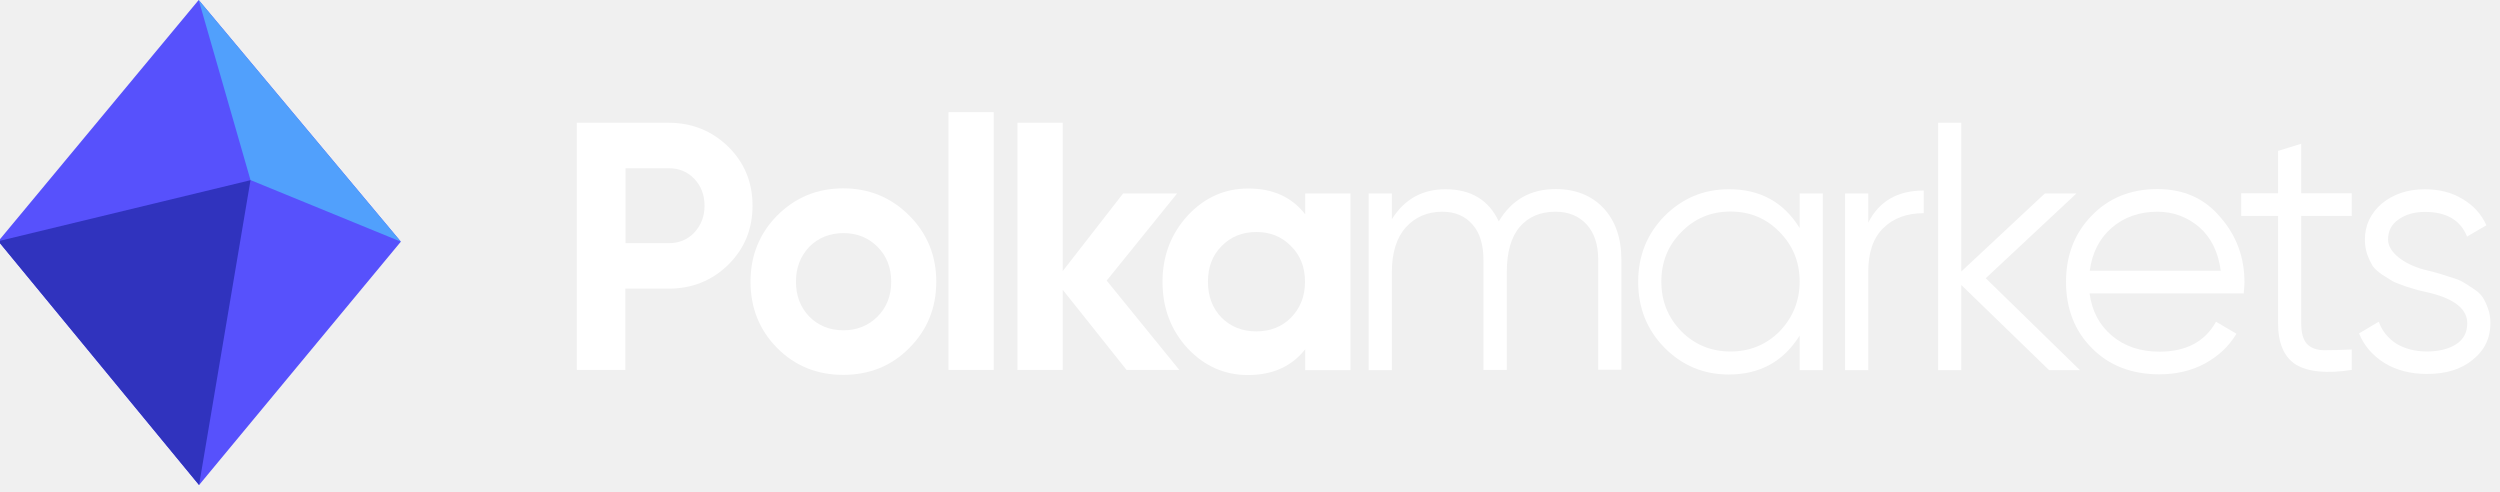
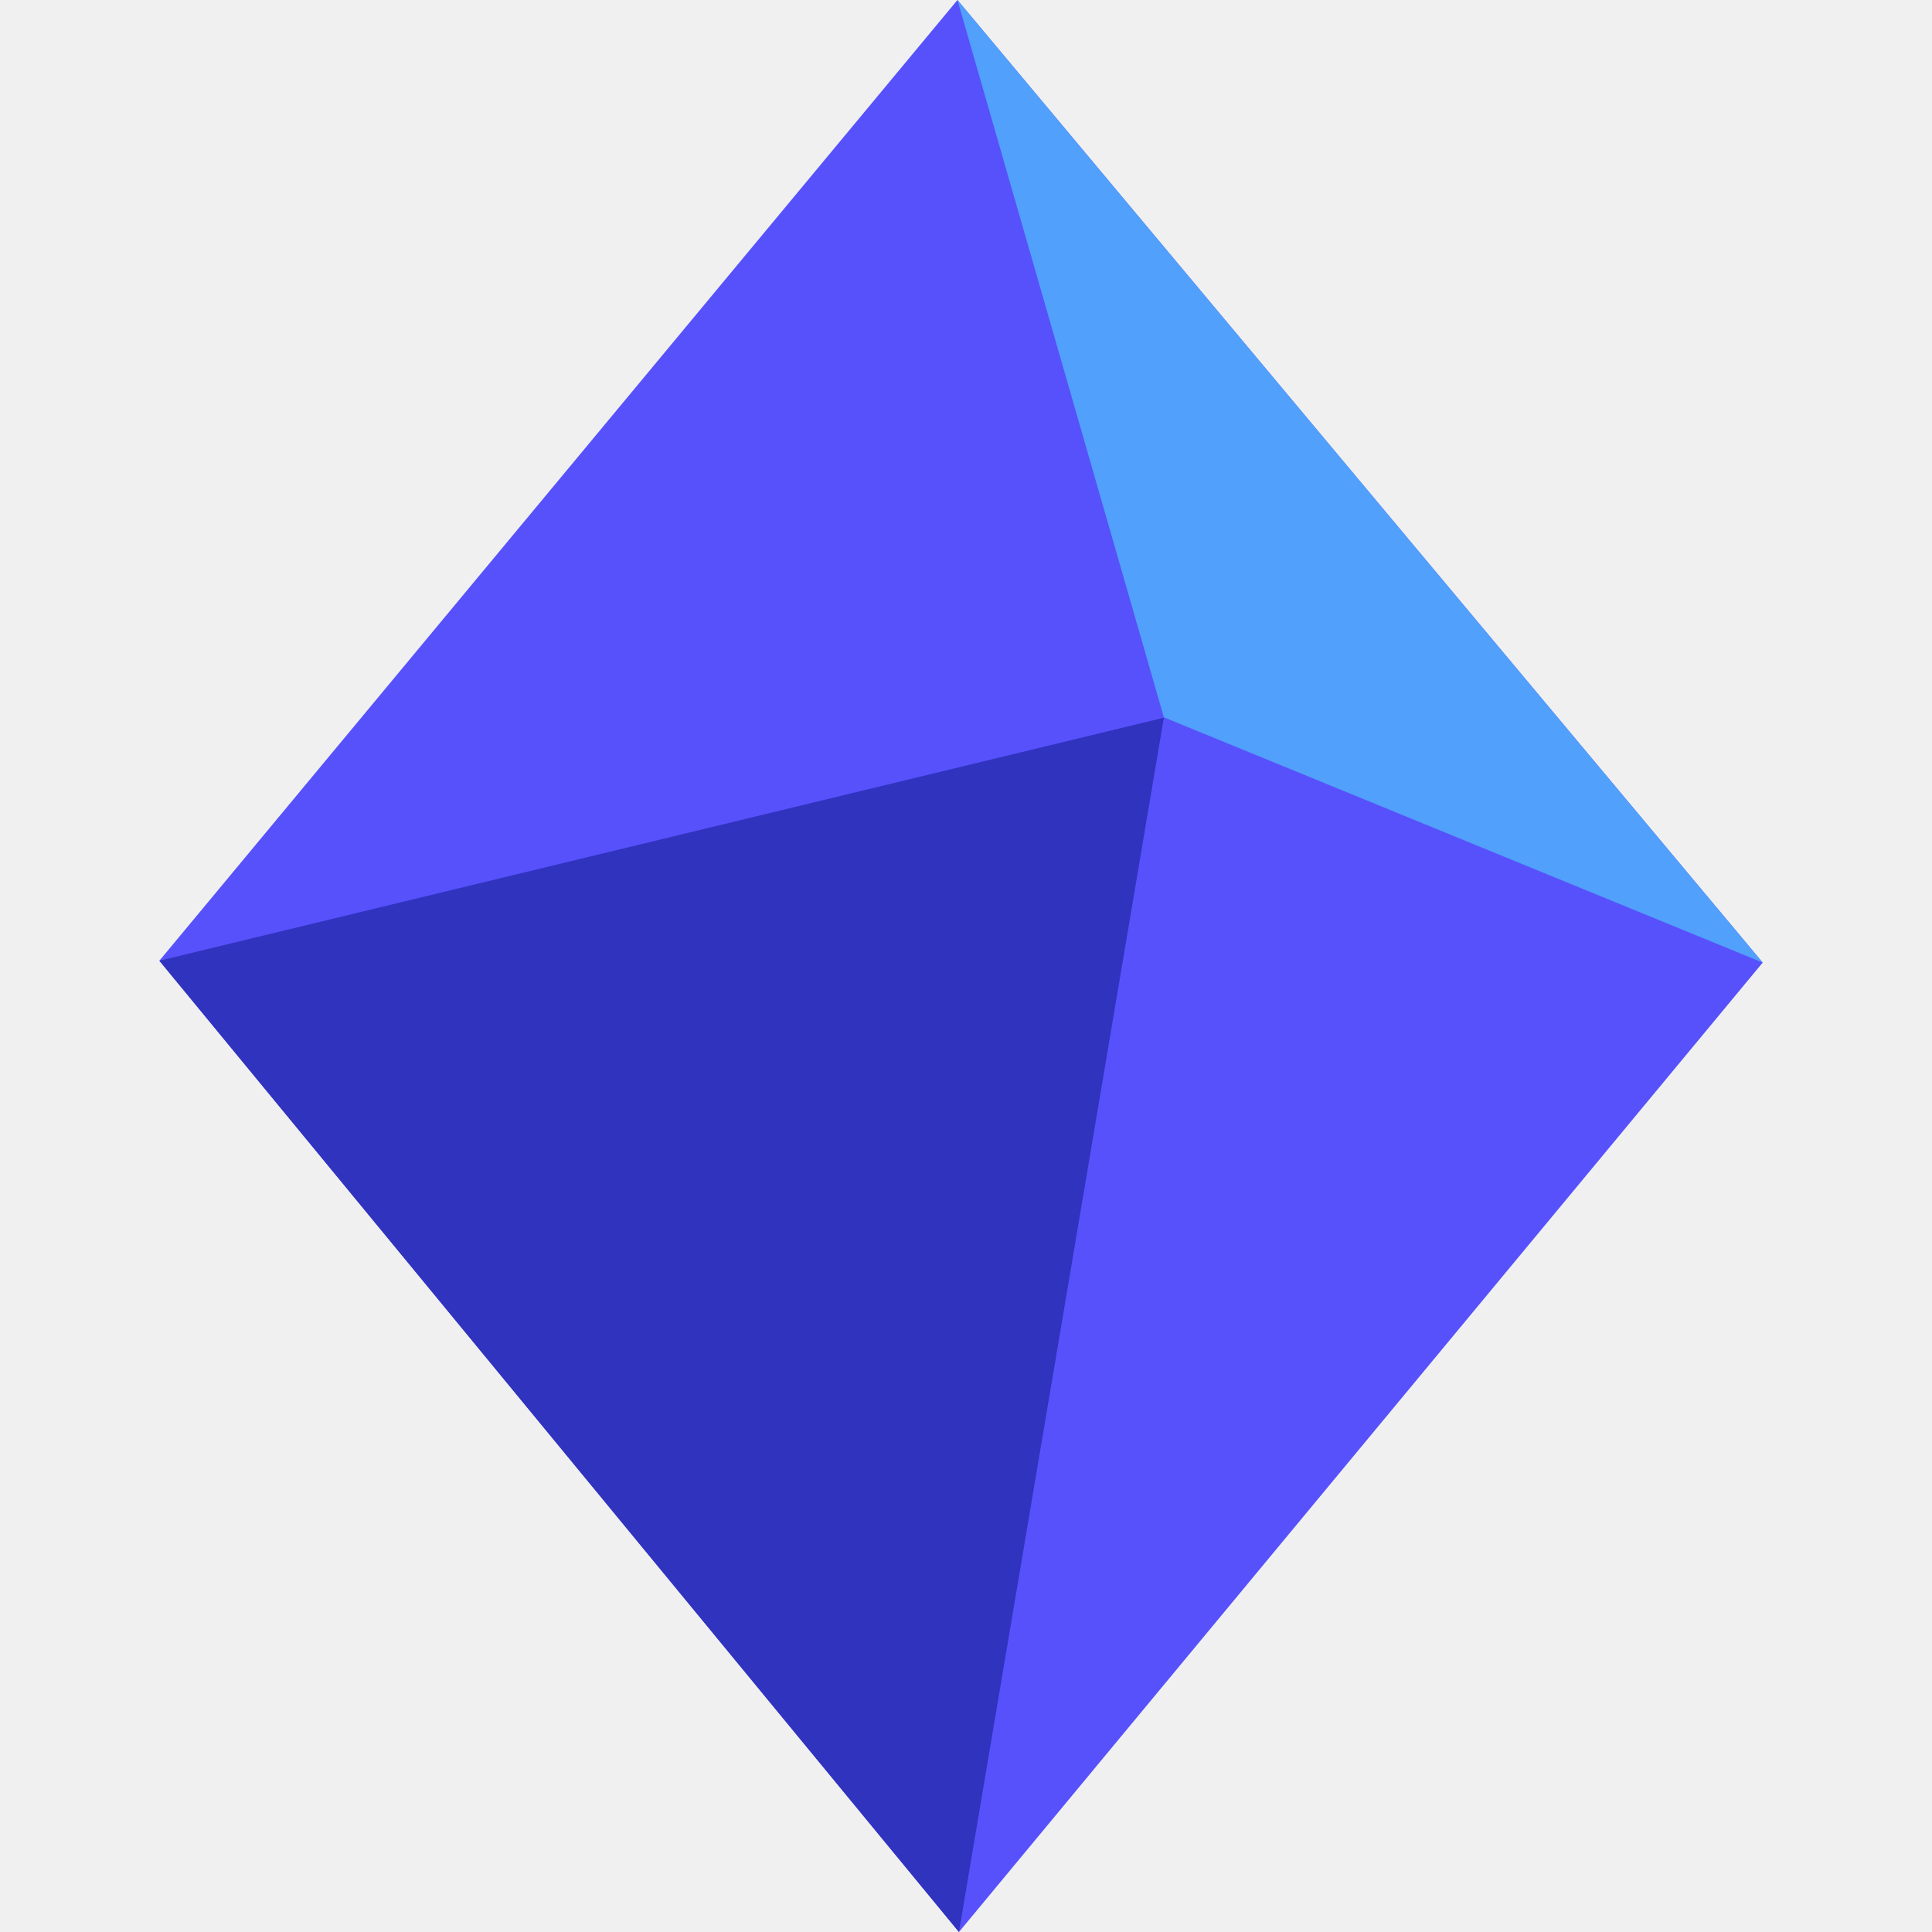
- <svg xmlns="http://www.w3.org/2000/svg" width="183" height="36" viewBox="0 0 183 36" fill="none">
-   <g clipPath="url(#clip0)">
-     <path d="M14.544 0L-0.123 17.655L14.572 35.504L29.342 17.69L14.544 0Z" fill="#5751FC" />
-     <path d="M14.572 35.504L-0.123 17.655L18.337 13.19L14.572 35.504Z" fill="#3033BE" />
-     <path d="M14.544 0L29.342 17.69L18.337 13.182L14.544 0Z" fill="#51A0FC" />
-     <path d="M42.237 8.986H48.942C50.651 8.986 52.107 9.574 53.309 10.738C54.498 11.915 55.085 13.346 55.085 15.057C55.085 16.769 54.498 18.2 53.309 19.377C52.107 20.553 50.651 21.128 48.942 21.128H45.776V27.079H42.224V8.986H42.237ZM45.79 17.799H48.955C49.703 17.799 50.331 17.545 50.825 17.023C51.319 16.488 51.573 15.833 51.573 15.057C51.573 14.268 51.319 13.613 50.825 13.091C50.331 12.57 49.703 12.316 48.955 12.316H45.79V17.799Z" fill="white" />
-     <path d="M66.558 25.475C65.263 26.785 63.646 27.44 61.723 27.44C59.8 27.44 58.197 26.785 56.888 25.475C55.593 24.164 54.938 22.546 54.938 20.62C54.938 18.708 55.593 17.09 56.888 15.779C58.211 14.456 59.813 13.787 61.723 13.787C63.62 13.787 65.236 14.456 66.558 15.779C67.88 17.103 68.535 18.721 68.535 20.62C68.535 22.533 67.88 24.151 66.558 25.475ZM59.239 23.174C59.907 23.843 60.735 24.177 61.737 24.177C62.725 24.177 63.566 23.843 64.234 23.174C64.902 22.506 65.236 21.65 65.236 20.62C65.236 19.591 64.902 18.735 64.234 18.066C63.566 17.398 62.738 17.063 61.737 17.063C60.748 17.063 59.907 17.398 59.239 18.066C58.585 18.762 58.264 19.604 58.264 20.62C58.264 21.637 58.585 22.492 59.239 23.174Z" fill="white" />
-     <path d="M72.741 27.079H69.429V8.21H72.741V27.079Z" fill="white" />
-     <path d="M81.009 20.54L86.325 27.079H82.465L77.79 21.209V27.079H74.478V8.986H77.79V19.845L82.211 14.161H86.164L81.009 20.54Z" fill="white" />
-     <path d="M95.54 15.686V14.161H98.852V27.092H95.54V25.568C94.552 26.825 93.149 27.453 91.346 27.453C89.637 27.453 88.154 26.798 86.925 25.488C85.71 24.164 85.096 22.546 85.096 20.633C85.096 18.735 85.71 17.13 86.925 15.793C88.154 14.469 89.637 13.8 91.346 13.8C93.149 13.787 94.552 14.415 95.54 15.686ZM89.423 23.255C90.091 23.923 90.945 24.257 91.961 24.257C92.989 24.257 93.83 23.923 94.498 23.255C95.179 22.559 95.527 21.69 95.527 20.62C95.527 19.55 95.179 18.681 94.498 18.012C93.83 17.317 92.976 16.983 91.961 16.983C90.932 16.983 90.091 17.33 89.423 18.012C88.755 18.681 88.421 19.55 88.421 20.62C88.421 21.69 88.755 22.573 89.423 23.255Z" fill="white" />
-     <path d="M113.877 13.84C115.333 13.84 116.495 14.308 117.376 15.231C118.245 16.167 118.685 17.424 118.685 19.002V27.066H116.989V19.015C116.989 17.919 116.709 17.05 116.148 16.435C115.587 15.819 114.825 15.498 113.864 15.498C112.755 15.498 111.874 15.873 111.246 16.608C110.618 17.344 110.298 18.454 110.298 19.912V27.079H108.588V19.015C108.588 17.892 108.321 17.036 107.787 16.435C107.253 15.819 106.518 15.498 105.583 15.498C104.501 15.498 103.607 15.873 102.912 16.635C102.231 17.398 101.884 18.494 101.884 19.925V27.093H100.188V14.161H101.884V16.047C102.805 14.576 104.114 13.854 105.81 13.854C107.68 13.854 108.976 14.643 109.71 16.207C110.645 14.629 112.034 13.84 113.877 13.84Z" fill="white" />
-     <path d="M131.734 16.689V14.162H133.43V27.093H131.734V24.565C130.545 26.464 128.822 27.414 126.539 27.414C124.709 27.414 123.133 26.759 121.837 25.448C120.555 24.137 119.914 22.533 119.914 20.634C119.914 18.735 120.555 17.13 121.837 15.82C123.146 14.509 124.709 13.854 126.539 13.854C128.822 13.841 130.559 14.79 131.734 16.689ZM123.079 24.258C124.054 25.234 125.256 25.729 126.672 25.729C128.088 25.729 129.29 25.234 130.265 24.258C131.24 23.241 131.734 22.025 131.734 20.607C131.734 19.176 131.24 17.973 130.265 16.983C129.29 15.98 128.088 15.485 126.672 15.485C125.256 15.485 124.054 15.98 123.079 16.983C122.104 17.959 121.61 19.176 121.61 20.607C121.61 22.038 122.091 23.241 123.079 24.258Z" fill="white" />
-     <path d="M136.756 14.161V16.301C137.544 14.736 138.893 13.947 140.816 13.947V15.605C139.587 15.605 138.599 15.966 137.864 16.689C137.13 17.397 136.756 18.467 136.756 19.898V27.093H135.06V14.161H136.756V14.161Z" fill="white" />
-     <path d="M145.357 20.366L152.249 27.093H149.991L143.567 20.861V27.093H141.871V8.986H143.567V19.871L149.684 14.161H151.995L145.357 20.366Z" fill="white" />
-     <path d="M157.925 13.84C159.848 13.84 161.37 14.522 162.519 15.886C163.708 17.237 164.295 18.828 164.295 20.674C164.295 20.754 164.282 21.021 164.242 21.476H152.956C153.13 22.773 153.677 23.803 154.599 24.579C155.521 25.354 156.683 25.742 158.072 25.742C160.021 25.742 161.41 25.006 162.212 23.549L163.708 24.431C163.147 25.367 162.359 26.09 161.37 26.625C160.395 27.146 159.287 27.4 158.058 27.4C156.041 27.4 154.385 26.758 153.13 25.488C151.861 24.218 151.233 22.586 151.233 20.634C151.233 18.681 151.861 17.076 153.103 15.793C154.345 14.496 155.961 13.84 157.925 13.84ZM157.925 15.498C156.589 15.498 155.467 15.9 154.559 16.689C153.664 17.478 153.143 18.521 152.97 19.818H162.559C162.372 18.441 161.851 17.384 160.996 16.635C160.102 15.873 159.073 15.498 157.925 15.498Z" fill="white" />
-     <path d="M172.149 14.161V15.806H168.449V23.642C168.449 24.351 168.583 24.859 168.863 25.167C169.144 25.461 169.544 25.622 170.092 25.635C170.64 25.635 171.321 25.622 172.149 25.581V27.079C170.319 27.36 168.957 27.226 168.062 26.691C167.194 26.143 166.753 25.127 166.753 23.642V15.806H164.055V14.148H166.753V11.046L168.449 10.524V14.148H172.149V14.161Z" fill="white" />
-     <path d="M174.806 17.545C174.806 18.467 175.981 19.35 177.451 19.738C177.945 19.858 178.279 19.938 178.426 19.992C178.586 20.032 178.88 20.125 179.32 20.273C179.788 20.406 180.095 20.527 180.269 20.634C180.456 20.741 180.709 20.901 181.043 21.128C181.364 21.329 181.604 21.556 181.738 21.77C181.871 21.971 182.005 22.252 182.125 22.599C182.245 22.92 182.299 23.282 182.299 23.656C182.299 24.753 181.858 25.662 180.99 26.344C180.148 27.039 179.04 27.373 177.651 27.373C176.449 27.373 175.421 27.106 174.539 26.571C173.671 26.023 173.043 25.301 172.683 24.405L174.125 23.549C174.365 24.218 174.793 24.753 175.407 25.154C176.035 25.528 176.783 25.729 177.638 25.729C178.506 25.729 179.227 25.555 179.775 25.207C180.322 24.859 180.603 24.351 180.603 23.656C180.603 22.653 179.721 21.918 177.958 21.463C177.464 21.342 177.13 21.262 176.983 21.235C176.823 21.182 176.516 21.088 176.062 20.955C175.621 20.794 175.3 20.674 175.113 20.567C174.94 20.46 174.699 20.313 174.365 20.099C174.045 19.872 173.805 19.657 173.671 19.457C173.537 19.23 173.404 18.962 173.284 18.628C173.163 18.28 173.11 17.919 173.11 17.545C173.11 16.488 173.524 15.619 174.339 14.91C175.194 14.201 176.249 13.854 177.504 13.854C178.532 13.854 179.441 14.081 180.229 14.549C181.03 15.017 181.631 15.659 182.005 16.488L180.589 17.317C180.108 16.114 179.08 15.512 177.504 15.512C176.729 15.512 176.088 15.699 175.581 16.06C175.06 16.408 174.806 16.903 174.806 17.545Z" fill="white" />
-   </g>
-   <defs>
-     <clipPath id="clip0">
-       <rect width="182.299" height="35.504" fill="white" />
-     </clipPath>
-   </defs>
+ <svg xmlns="http://www.w3.org/2000/svg" width="64" height="64" viewBox="0 0 64 64" fill="none">
+   <path d="M31.717 0L5.279 31.825L31.767 64L58.392 31.887L31.717 0Z" fill="#5751FC" />
+   <path d="M31.767 64L5.279 31.825L38.554 23.775L31.767 64Z" fill="#3033BE" />
+   <path d="M31.717 0L58.392 31.887L38.554 23.762L31.717 0Z" fill="#51A0FC" />
</svg>
